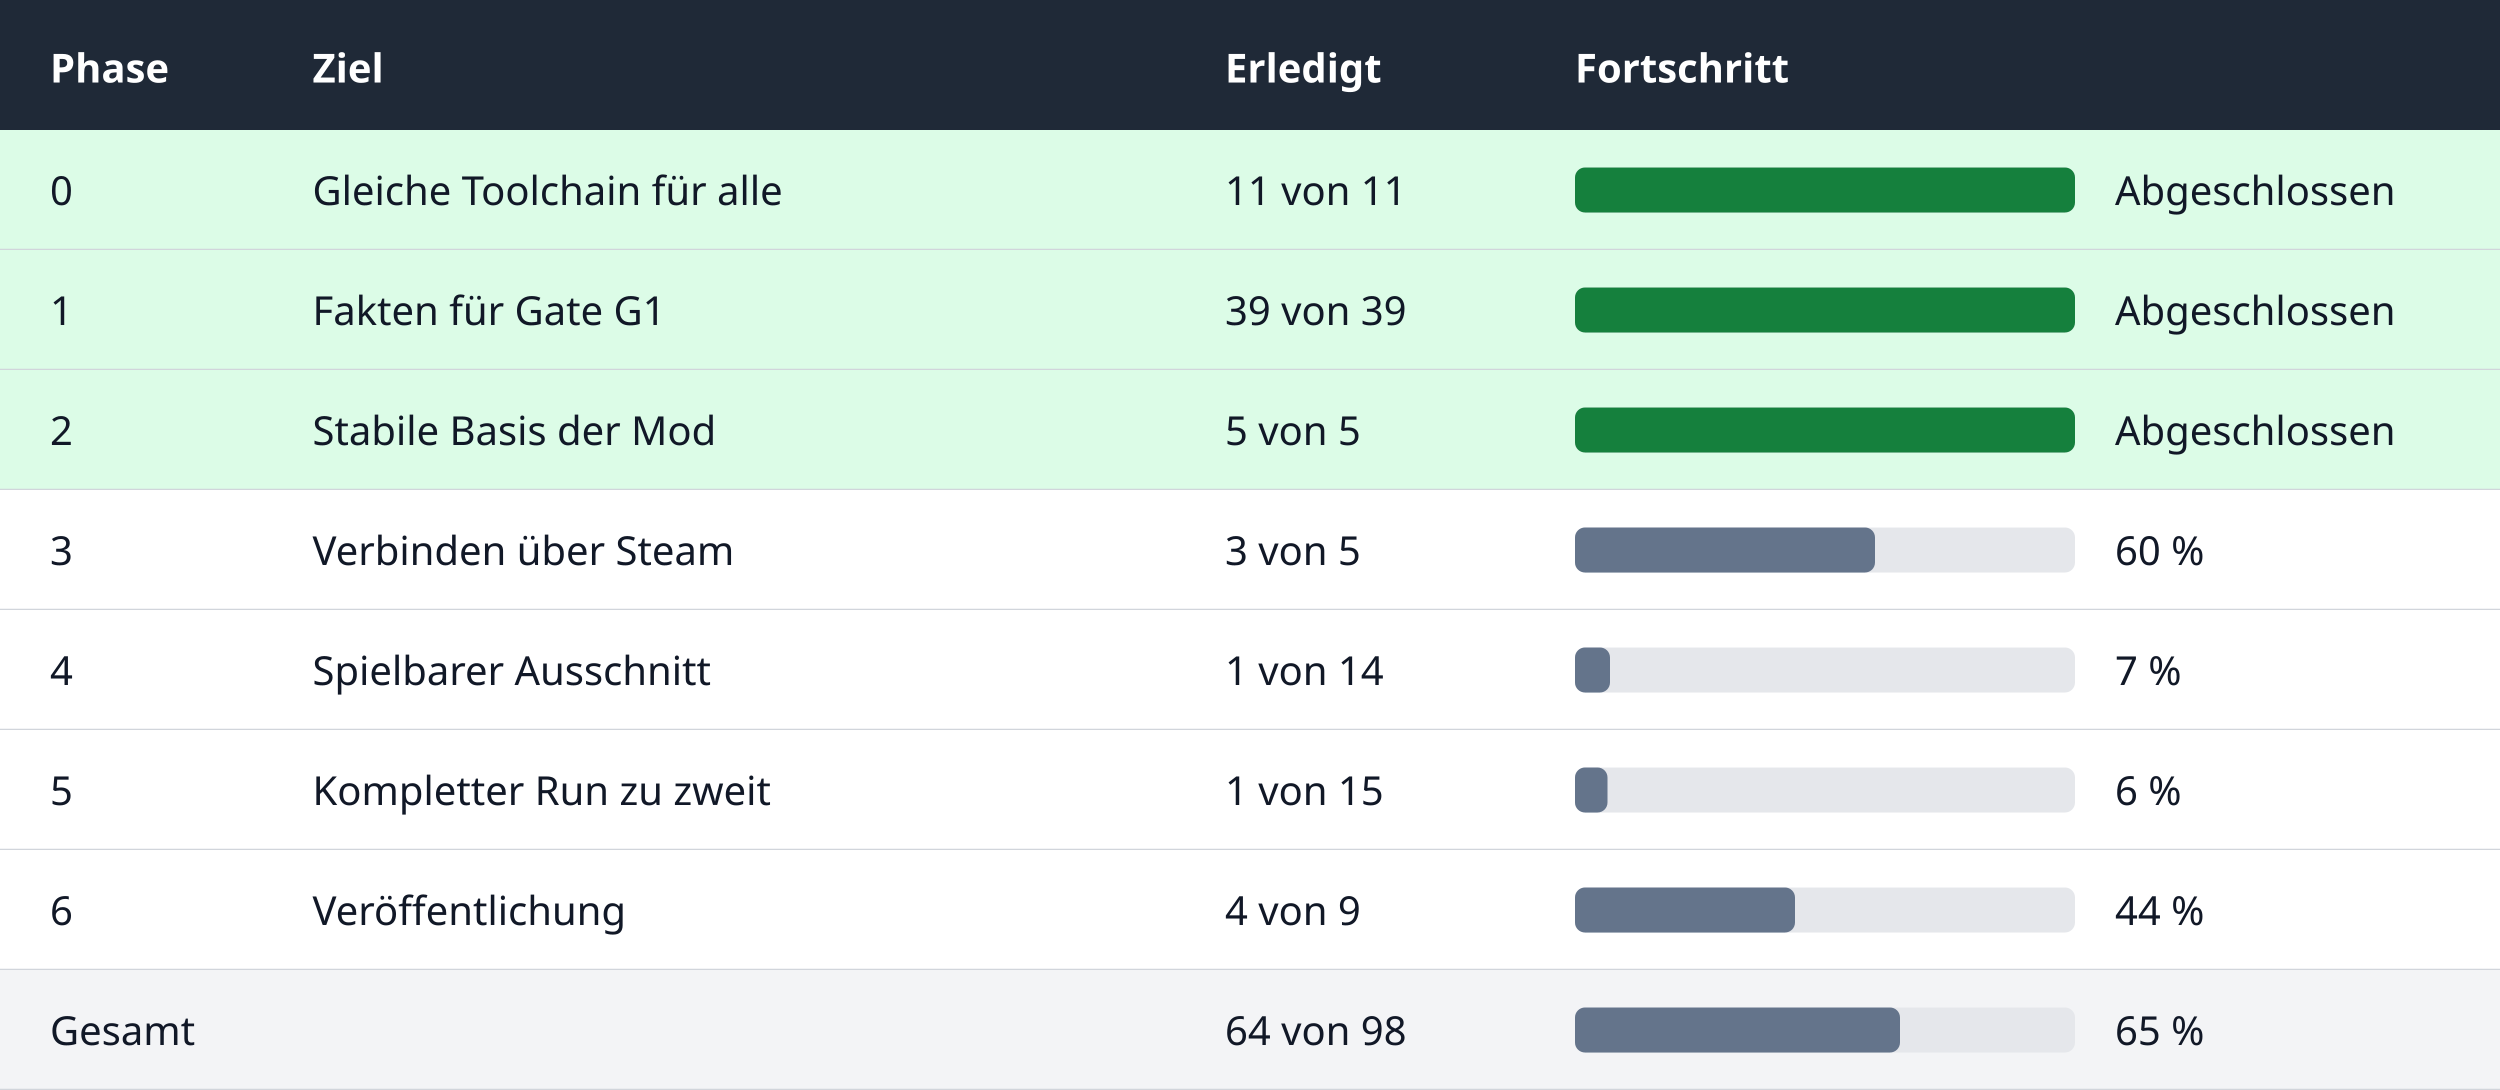
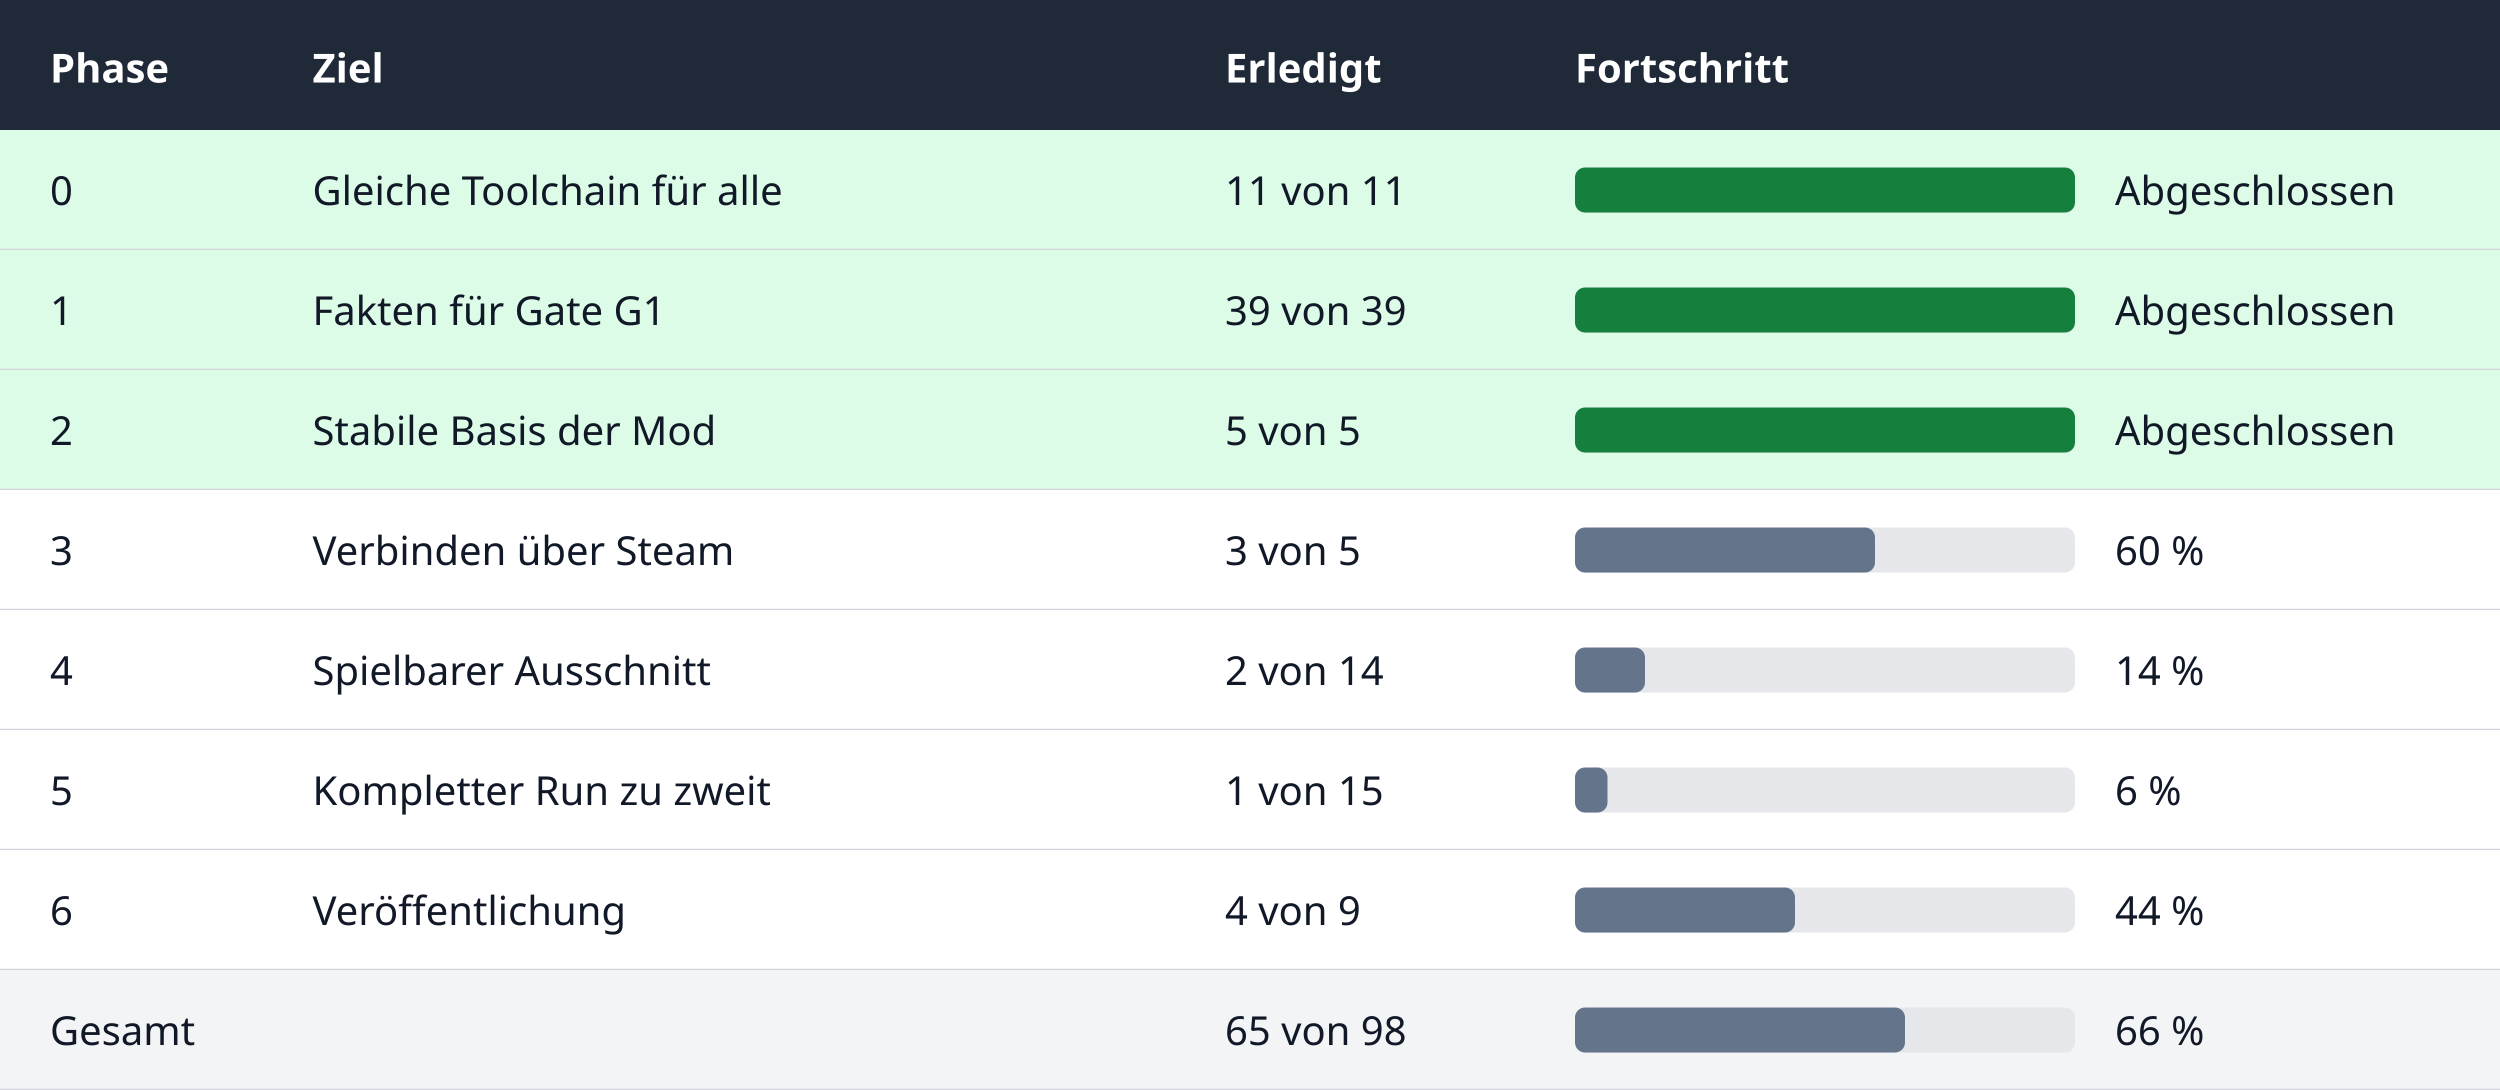
<svg xmlns="http://www.w3.org/2000/svg" width="1000" height="436" viewBox="0 0 1000 436" role="img" aria-labelledby="title desc">
  <g font-family="Segoe UI, sans-serif" font-size="16" fill="#111827">
    <rect width="1000" height="52" fill="#1f2937" />
    <text x="20" y="33" fill="#ffffff" font-weight="600">Phase</text>
    <text x="125" y="33" fill="#ffffff" font-weight="600">Ziel</text>
    <text x="490" y="33" fill="#ffffff" font-weight="600">Erledigt</text>
    <text x="630" y="33" fill="#ffffff" font-weight="600">Fortschritt</text>
    <g id="phase-0">
      <rect y="52" width="1000" height="48" fill="#dcfce7" />
      <path d="M0 100H1000" stroke="#d1d5db" />
      <text x="20" y="82">0</text>
      <text x="125" y="82">Gleiche Toolchain für alle</text>
      <text x="490" y="82">11 von 11</text>
      <rect x="630" y="67" width="200" height="18" rx="4" fill="#e5e7eb" />
      <rect x="630" y="67" width="200" height="18" rx="4" fill="#15803d" />
      <text x="846" y="82">Abgeschlossen</text>
    </g>
    <g id="phase-1">
      <rect y="100" width="1000" height="48" fill="#dcfce7" />
      <path d="M0 148H1000" stroke="#d1d5db" />
      <text x="20" y="130">1</text>
      <text x="125" y="130">Fakten für Gate G1</text>
      <text x="490" y="130">39 von 39</text>
      <rect x="630" y="115" width="200" height="18" rx="4" fill="#e5e7eb" />
      <rect x="630" y="115" width="200" height="18" rx="4" fill="#15803d" />
      <text x="846" y="130">Abgeschlossen</text>
    </g>
    <g id="phase-2">
      <rect y="148" width="1000" height="48" fill="#dcfce7" />
      <path d="M0 196H1000" stroke="#d1d5db" />
      <text x="20" y="178">2</text>
      <text x="125" y="178">Stabile Basis der Mod</text>
      <text x="490" y="178">5 von 5</text>
      <rect x="630" y="163" width="200" height="18" rx="4" fill="#e5e7eb" />
      <rect x="630" y="163" width="200" height="18" rx="4" fill="#15803d" />
      <text x="846" y="178">Abgeschlossen</text>
    </g>
    <g id="phase-3">
      <rect y="196" width="1000" height="48" fill="#ffffff" />
      <path d="M0 244H1000" stroke="#d1d5db" />
      <text x="20" y="226">3</text>
      <text x="125" y="226">Verbinden über Steam</text>
      <text x="490" y="226">3 von 5</text>
      <rect x="630" y="211" width="200" height="18" rx="4" fill="#e5e7eb" />
      <rect x="630" y="211" width="120" height="18" rx="4" fill="#64748b" />
      <text x="846" y="226">60 %</text>
    </g>
    <g id="phase-4">
      <rect y="244" width="1000" height="48" fill="#ffffff" />
      <path d="M0 292H1000" stroke="#d1d5db" />
      <text x="20" y="274">4</text>
      <text x="125" y="274">Spielbarer Ausschnitt</text>
-       <text x="490" y="274">1 von 14</text>
+       <text x="490" y="274">2 von 14</text>
      <rect x="630" y="259" width="200" height="18" rx="4" fill="#e5e7eb" />
-       <rect x="630" y="259" width="14" height="18" rx="4" fill="#64748b" />
-       <text x="846" y="274">7 %</text>
+       <rect x="630" y="259" width="28" height="18" rx="4" fill="#64748b" />
+       <text x="846" y="274">14 %</text>
    </g>
    <g id="phase-5">
      <rect y="292" width="1000" height="48" fill="#ffffff" />
      <path d="M0 340H1000" stroke="#d1d5db" />
      <text x="20" y="322">5</text>
      <text x="125" y="322">Kompletter Run zu zweit</text>
      <text x="490" y="322">1 von 15</text>
      <rect x="630" y="307" width="200" height="18" rx="4" fill="#e5e7eb" />
      <rect x="630" y="307" width="13" height="18" rx="4" fill="#64748b" />
      <text x="846" y="322">6 %</text>
    </g>
    <g id="phase-6">
      <rect y="340" width="1000" height="48" fill="#ffffff" />
      <path d="M0 388H1000" stroke="#d1d5db" />
      <text x="20" y="370">6</text>
      <text x="125" y="370">Veröffentlichung</text>
      <text x="490" y="370">4 von 9</text>
      <rect x="630" y="355" width="200" height="18" rx="4" fill="#e5e7eb" />
      <rect x="630" y="355" width="88" height="18" rx="4" fill="#64748b" />
      <text x="846" y="370">44 %</text>
    </g>
    <g id="phase-gesamt">
      <rect y="388" width="1000" height="48" fill="#f3f4f6" />
      <path d="M0 436H1000" stroke="#d1d5db" />
      <text x="20" y="418">Gesamt</text>
      <text x="125" y="418" />
-       <text x="490" y="418">64 von 98</text>
+       <text x="490" y="418">65 von 98</text>
      <rect x="630" y="403" width="200" height="18" rx="4" fill="#e5e7eb" />
-       <rect x="630" y="403" width="130" height="18" rx="4" fill="#64748b" />
-       <text x="846" y="418">65 %</text>
+       <rect x="630" y="403" width="132" height="18" rx="4" fill="#64748b" />
+       <text x="846" y="418">66 %</text>
    </g>
  </g>
</svg>
